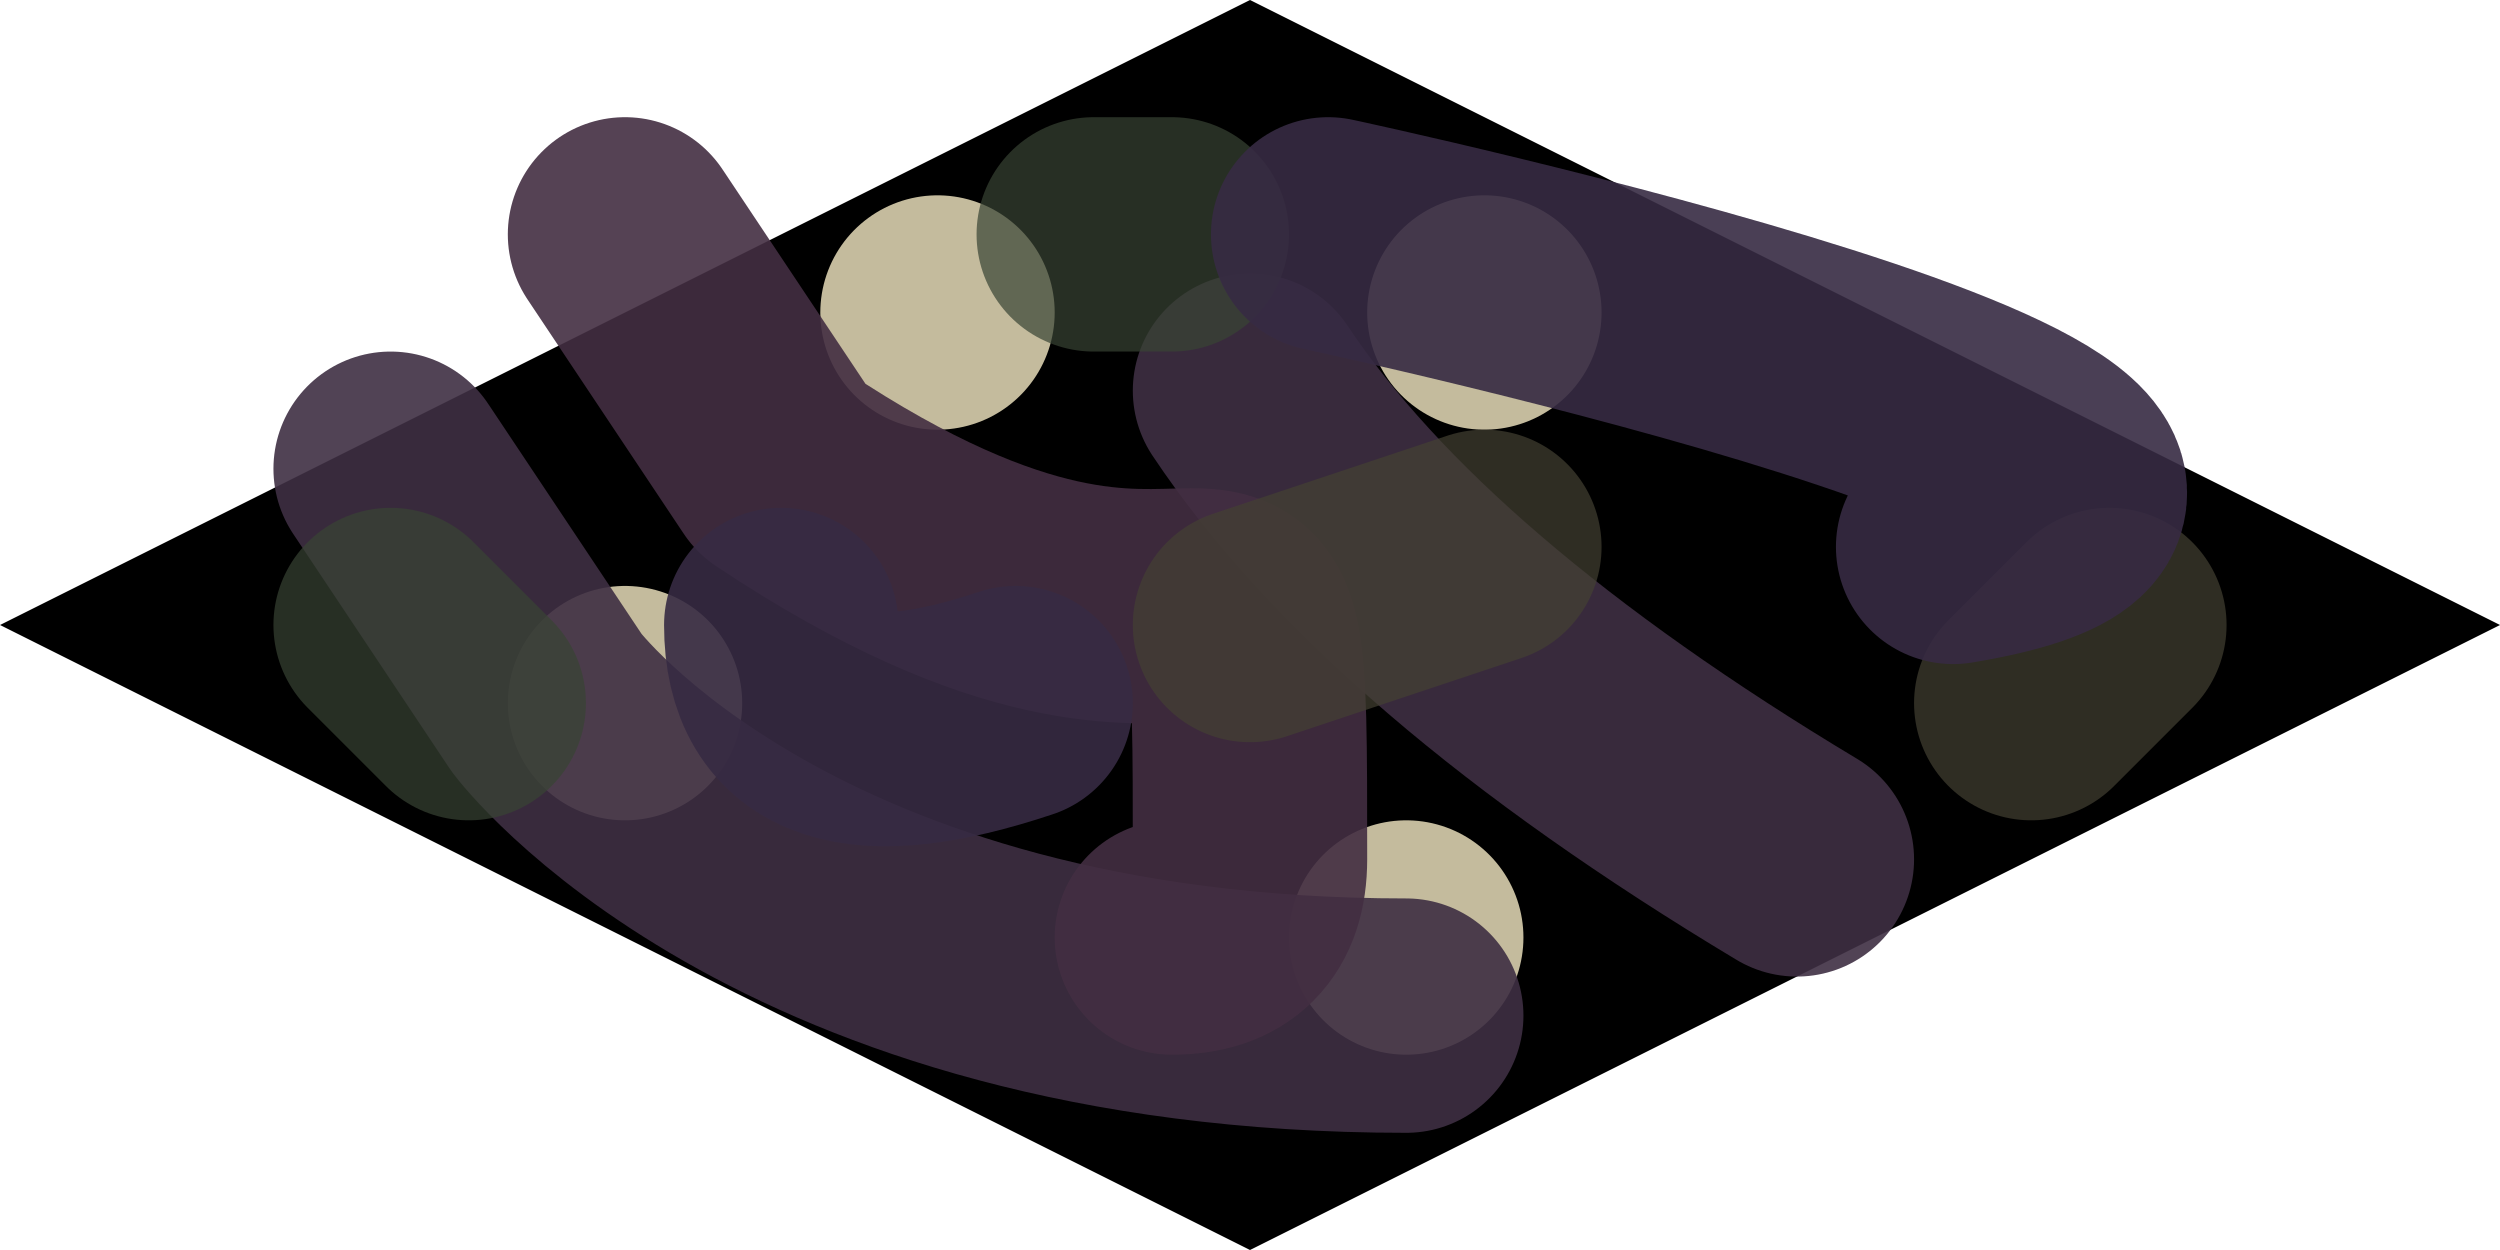
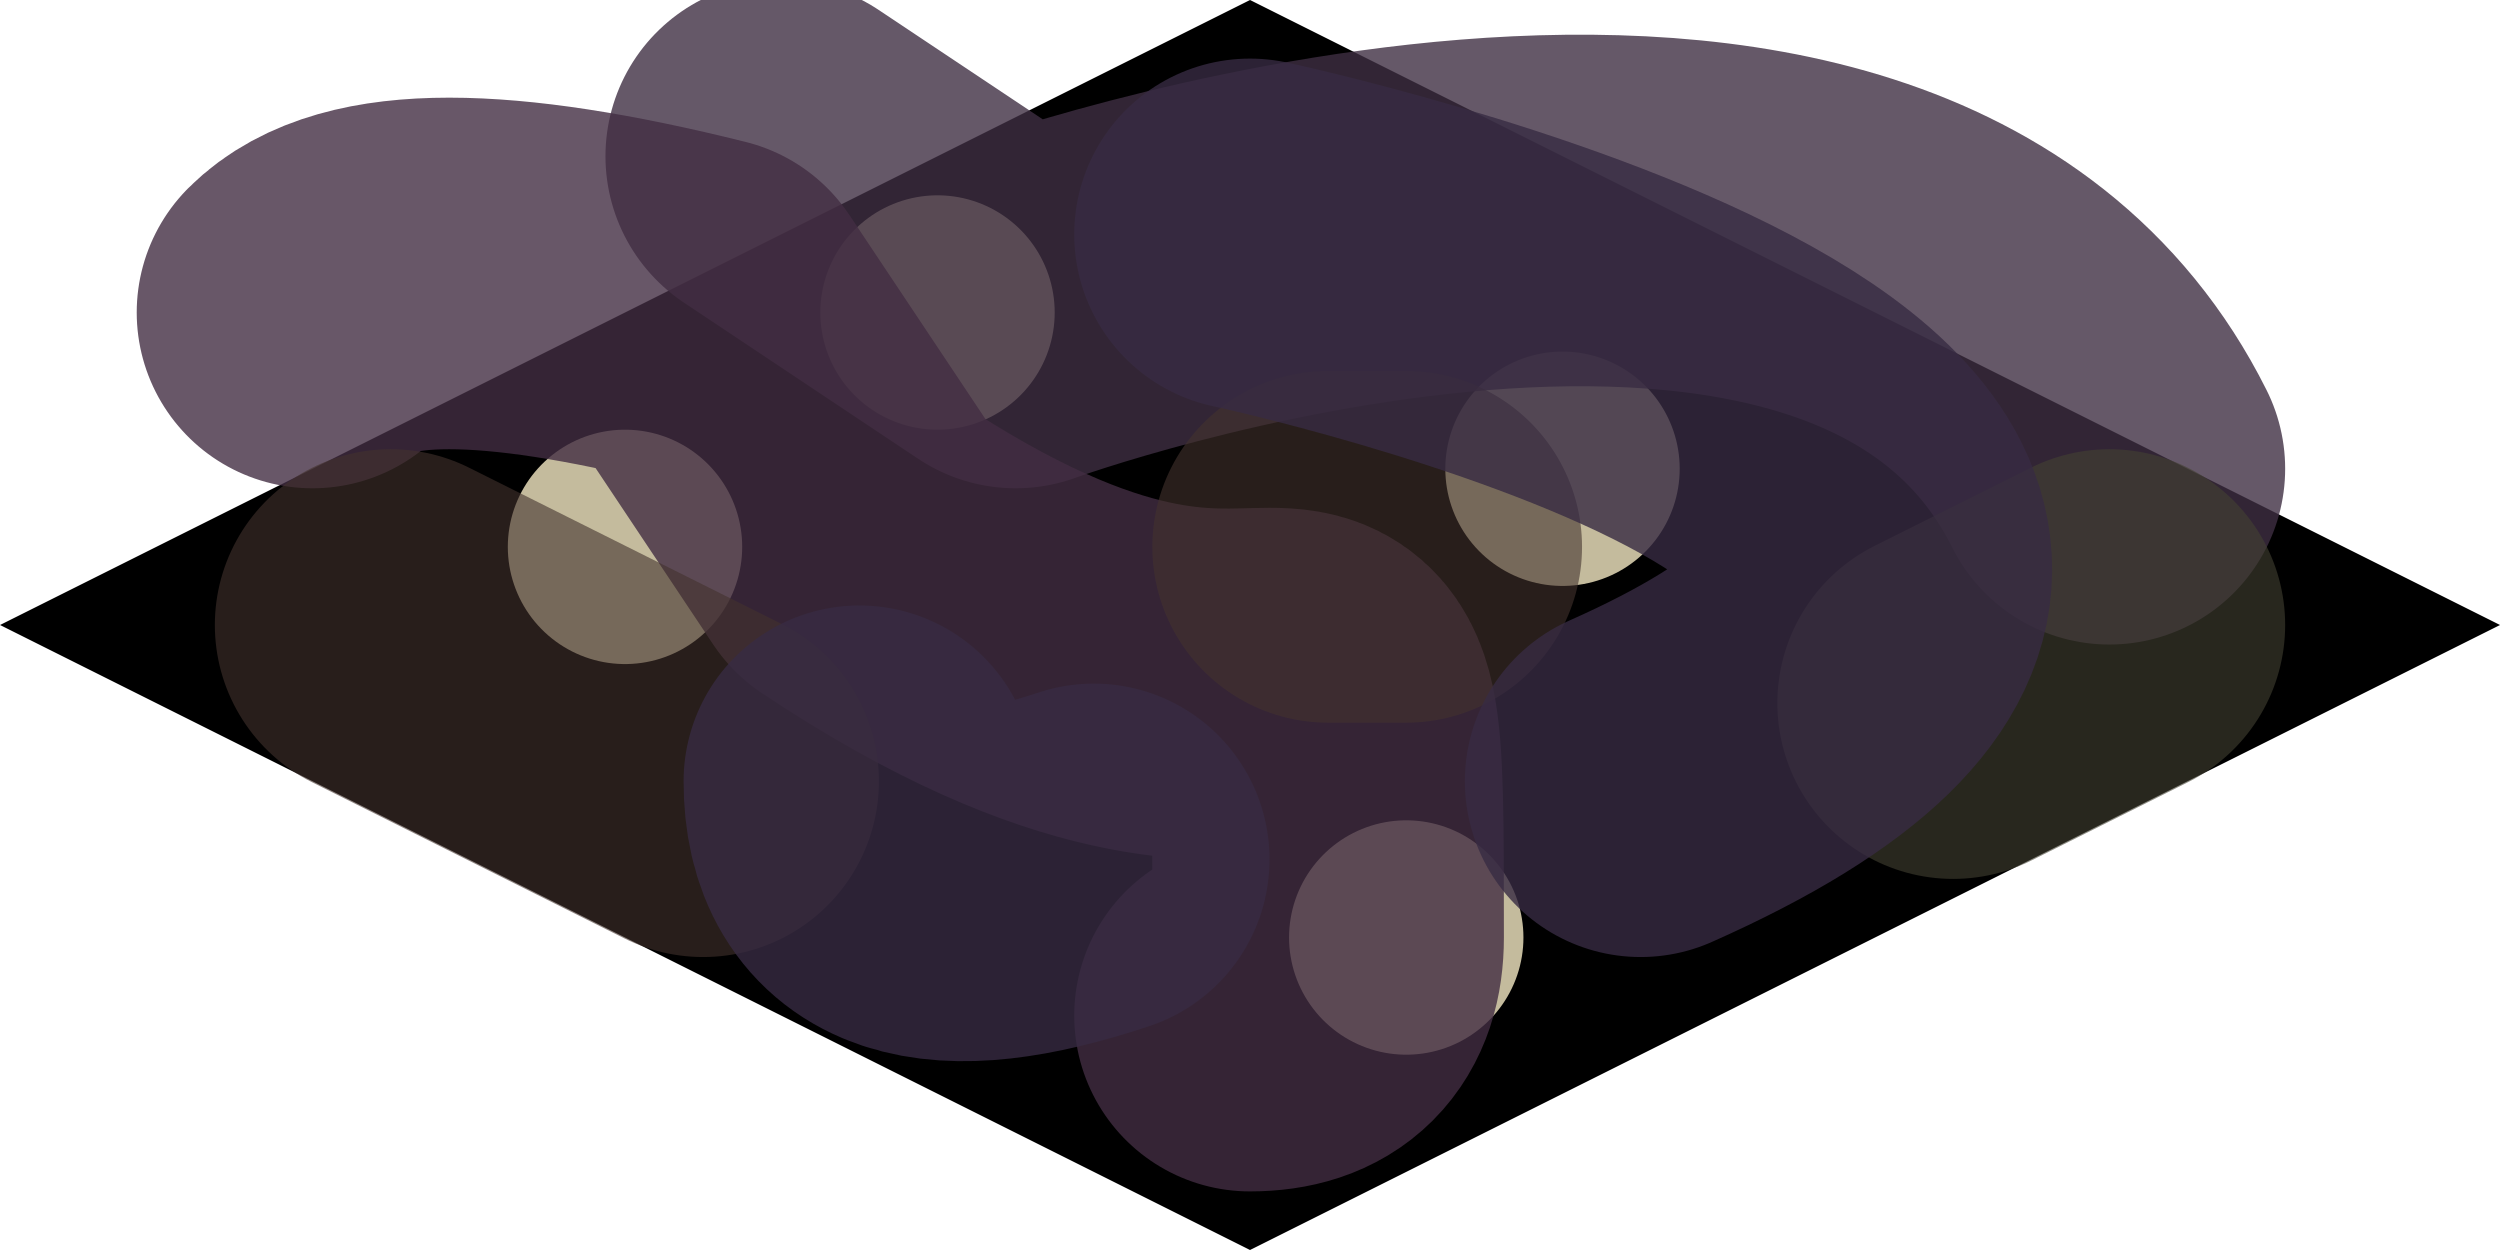
<svg xmlns="http://www.w3.org/2000/svg" width="32" height="16">
  <path d="M0 8l16 8 16-8-16-8" />
-   <path stroke="#C4BB9D" stroke-linecap="round" d="M8 9l0 0M12 4l0 0M18 12l0 0M19 4l0 0" stroke-width="3" />
-   <g fill-opacity=".7" stroke-linecap="round" stroke-linejoin="round" stroke-width="3" stroke-opacity=".9" fill="none">
-     <path d="M16 5q2 3 7 6M5 6l2 3s3 4 11 4" fill-opacity=".59" stroke="#3F2F43" />
-     <path d="M8 3l2 3c6 4 6-1 6 5q0 1-1 1" stroke="#432E42" />
-     <g stroke-opacity=".7">
-       <path d="M16 8l3-1M27 8l-1 1" stroke="#434133" />
-       <path d="M14 3l1 0 0 0M5 8l1 1" stroke="#384334" />
+   <path stroke="#C4BB9D" stroke-linecap="round" d="M8 7l0 0M12 4l0 0M18 12l0 0M20 6l0 0" stroke-width="3" />
+   <g fill-opacity=".7" stroke-linecap="round" stroke-linejoin="round" stroke-width="4.5" stroke-opacity=".8" fill="none">
+     <path d="M10 2l3 2s11-4 14 2" fill-opacity=".59" stroke="#3F2F43" />
+     <path d="M4 4q1-1 5 0l2 3c6 4 6-1 6 5q0 1-1 1" stroke="#432E42" />
+     <g stroke-opacity=".6">
+       <path d="M27 8l-2 1" stroke="#434133" />
+       <path d="M17 7l1 0M5 8l4 2" stroke="#43332D" />
    </g>
-     <path d="M17 3s14 3 8 4M10 8q0 2 3 1" stroke="#372B43" />
+     <path d="M16 3s14 3 5 7M11 10q0 2 3 1" stroke="#372B43" />
  </g>
</svg>
